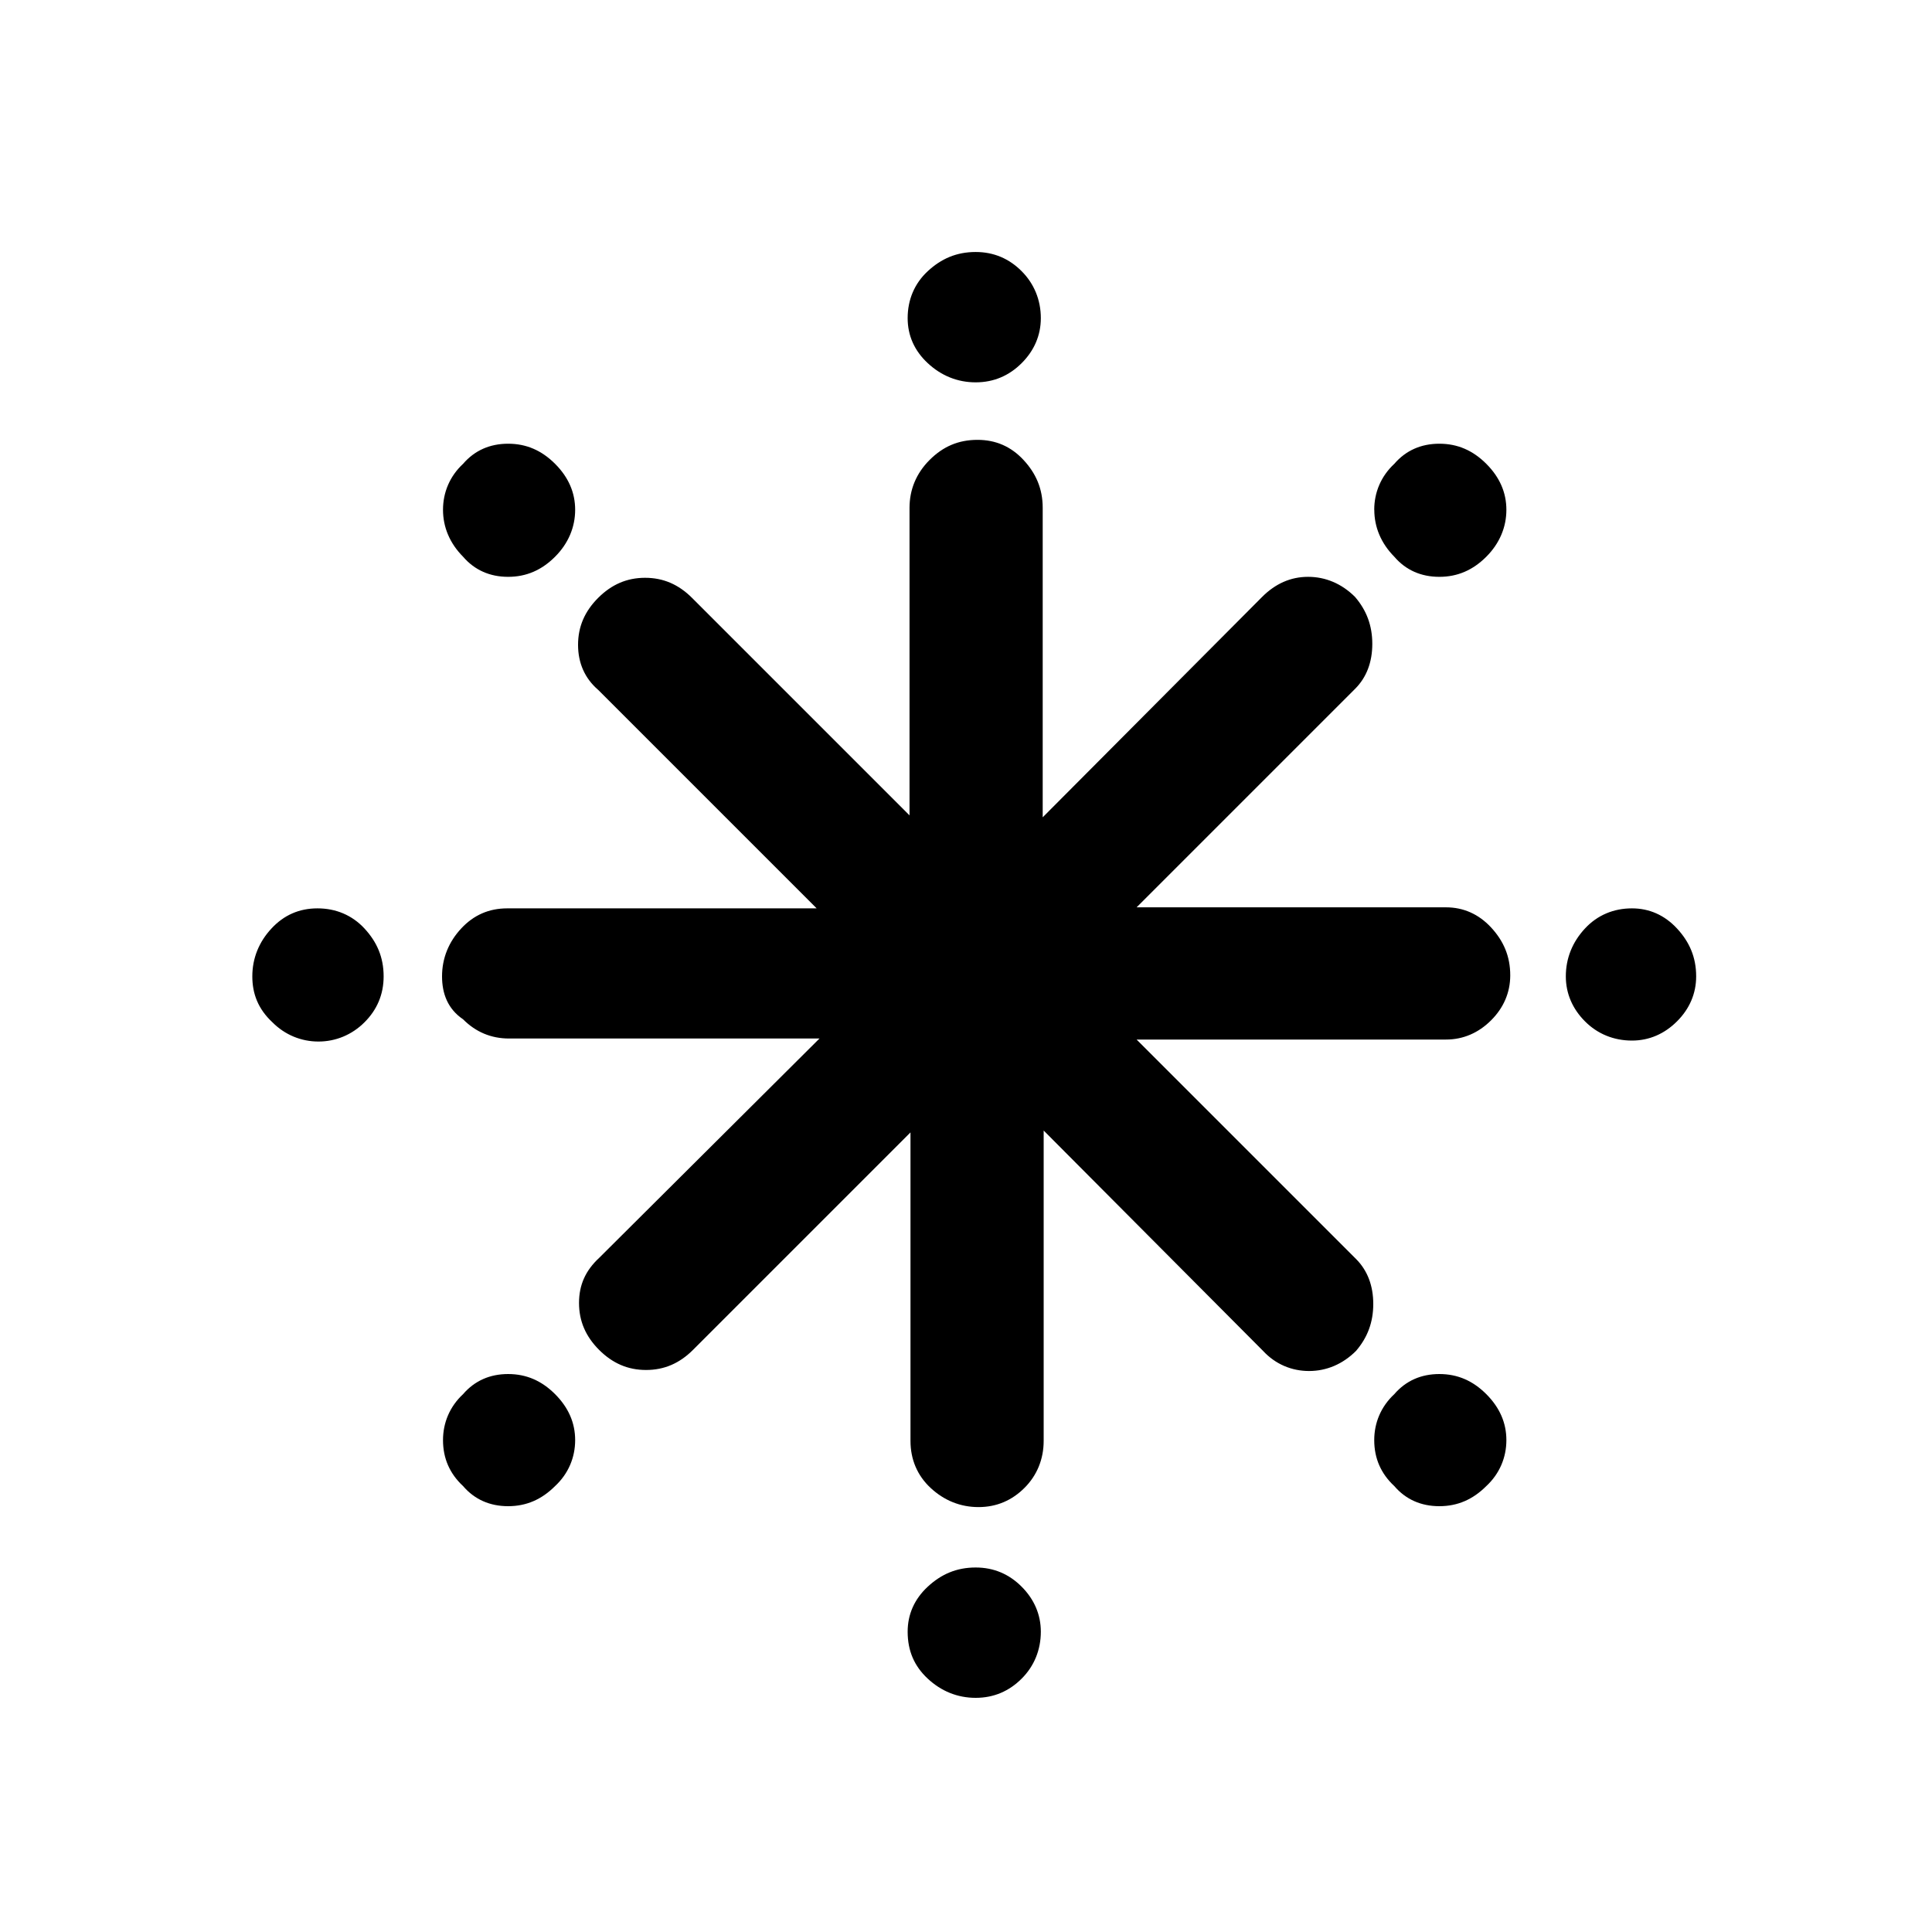
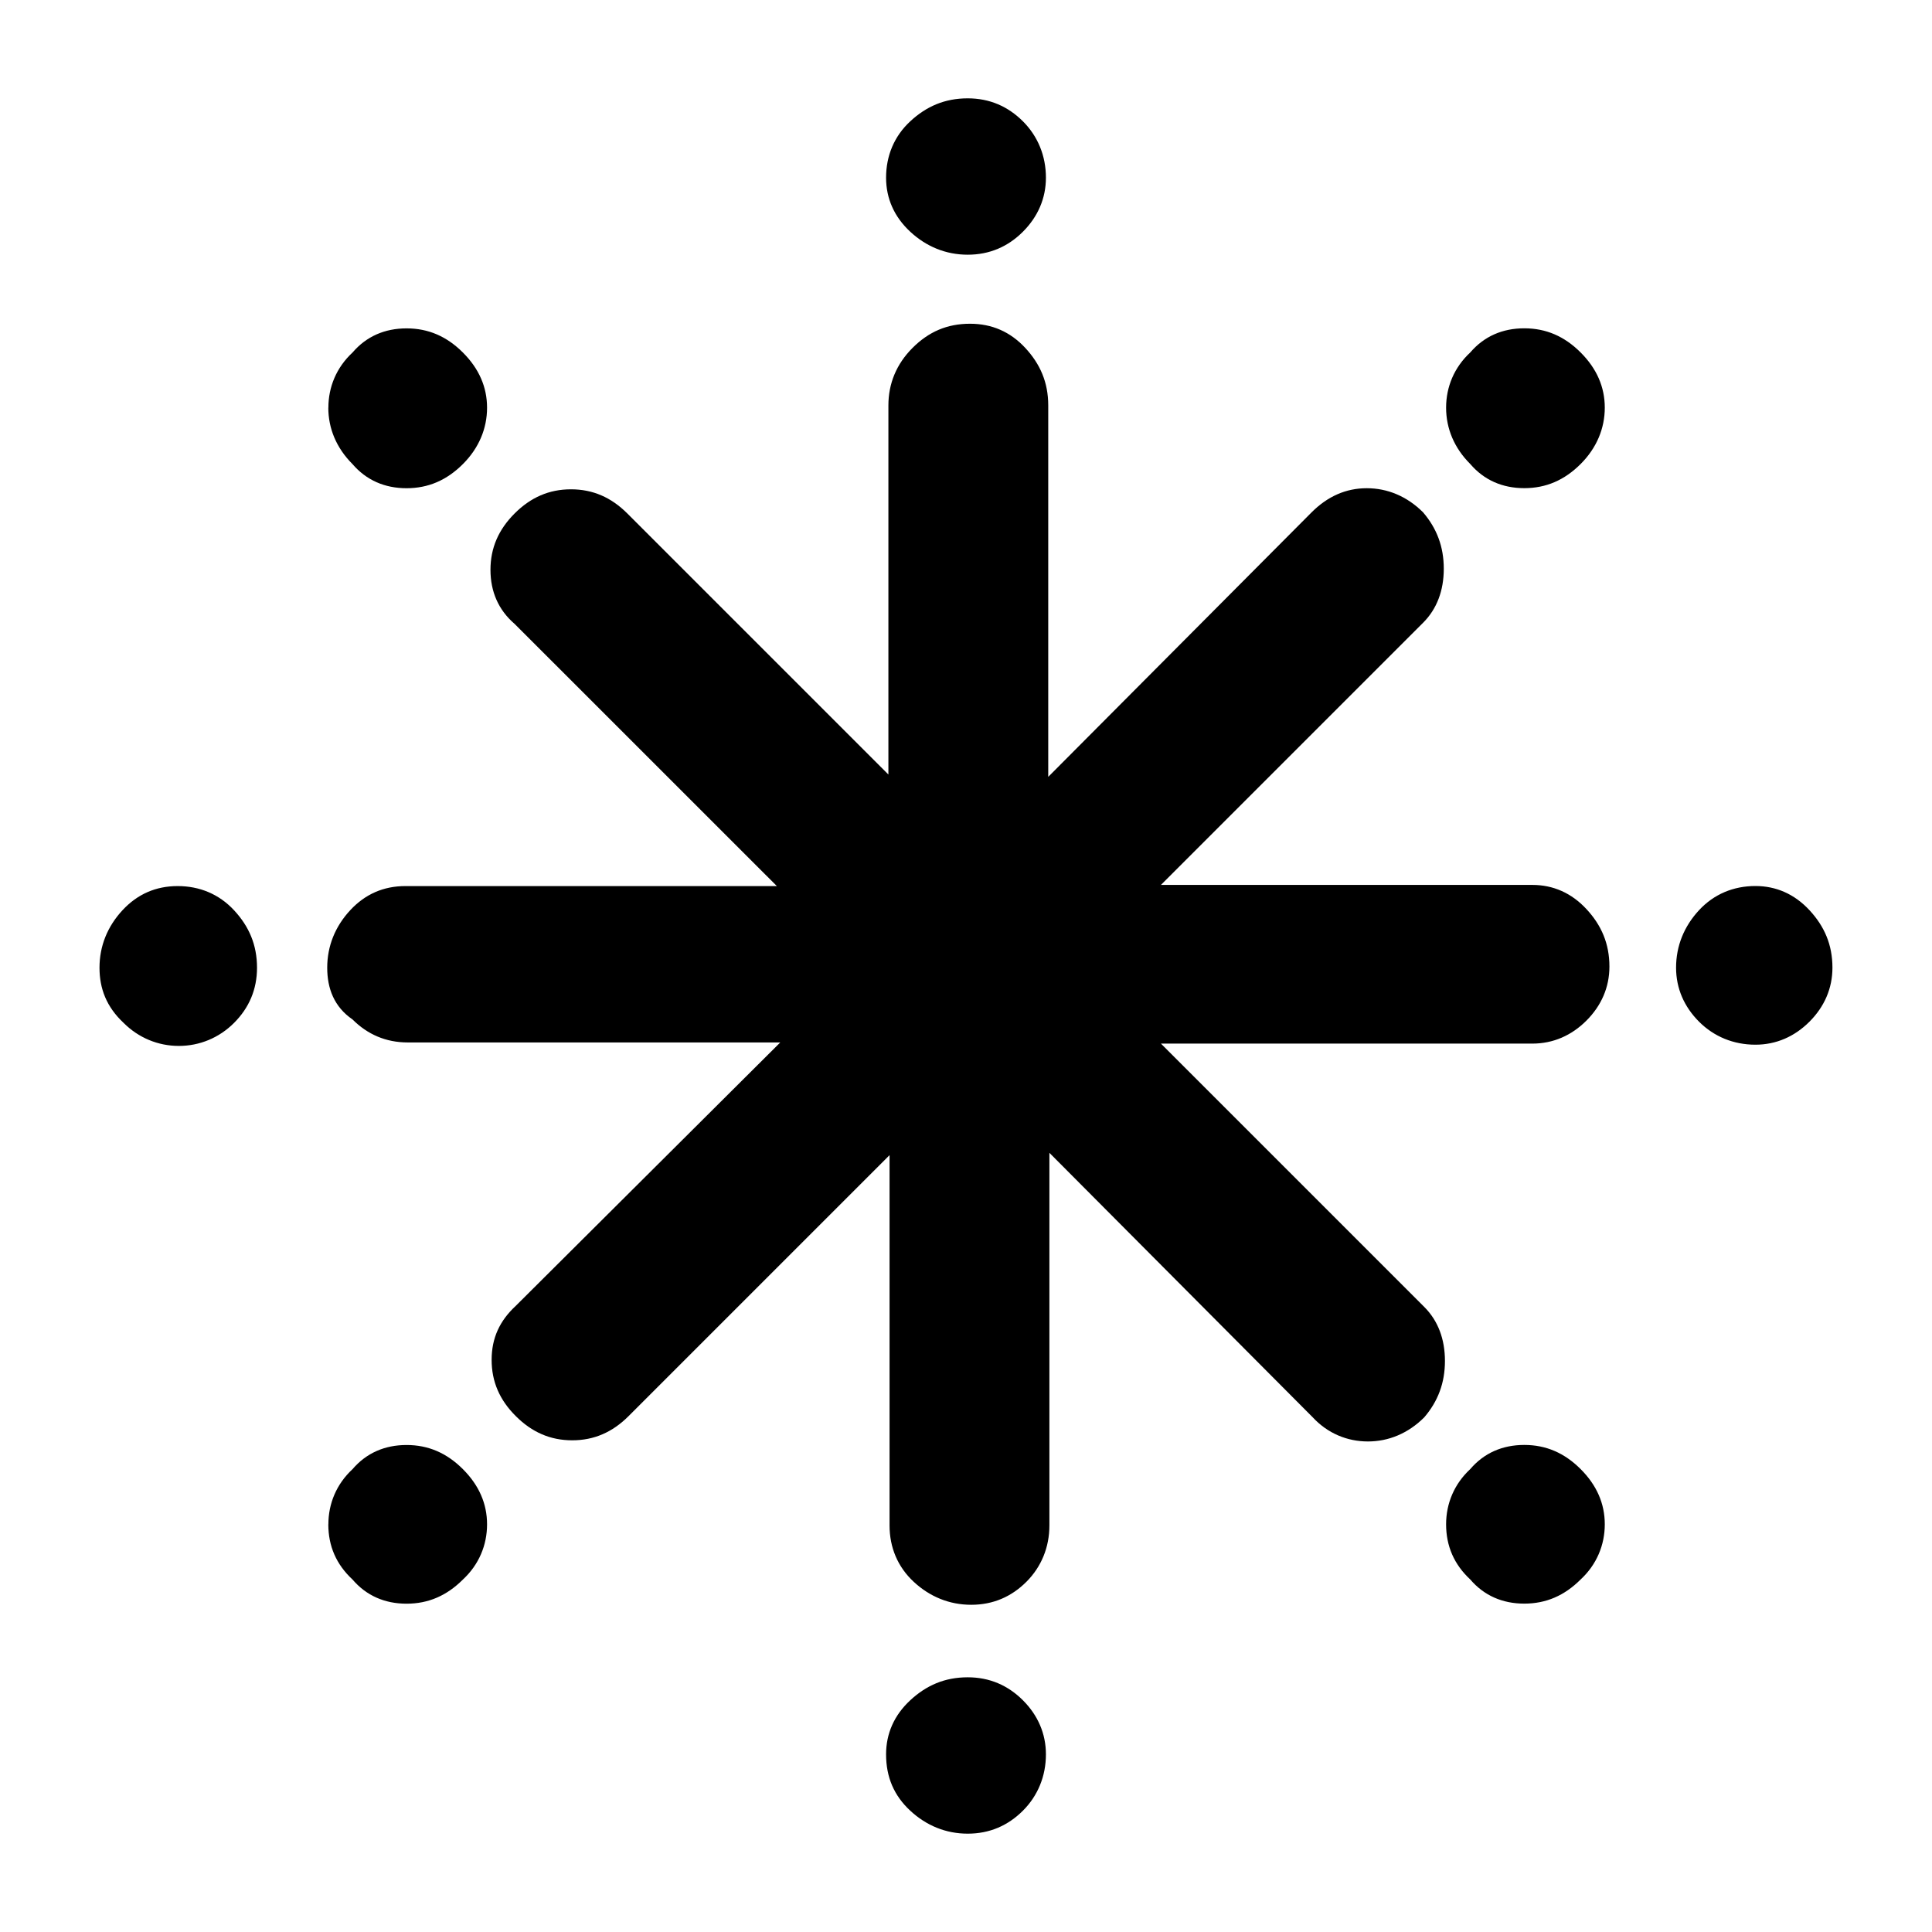
<svg xmlns="http://www.w3.org/2000/svg" xml:space="preserve" style="enable-background:new 0 0 30 30;" viewBox="0 0 30 30" y="0px" x="0px" id="Layer_1" version="1.1">
  <defs id="defs7" />
-   <path style="stroke-width:1.488" id="path2" d="m 3.918,15.161 c 0,-0.283 0.104,-0.536 0.298,-0.744 0.193,-0.208 0.431,-0.312 0.714,-0.312 0.283,0 0.536,0.104 0.729,0.312 0.193,0.208 0.298,0.446 0.298,0.744 0,0.283 -0.104,0.521 -0.298,0.714 -0.193,0.193 -0.446,0.298 -0.714,0.298 -0.268,0 -0.521,-0.104 -0.714,-0.298 C 4.007,15.667 3.918,15.429 3.918,15.161 Z m 2.946,0 c 0,-0.283 0.104,-0.536 0.298,-0.744 0.193,-0.208 0.431,-0.312 0.714,-0.312 H 12.681 L 9.289,10.713 C 9.081,10.534 8.976,10.296 8.976,10.013 c 0,-0.283 0.104,-0.521 0.312,-0.729 0.208,-0.208 0.446,-0.312 0.729,-0.312 0.283,0 0.521,0.104 0.729,0.312 l 3.377,3.377 V 7.886 c 0,-0.283 0.104,-0.536 0.312,-0.744 0.208,-0.208 0.446,-0.312 0.744,-0.312 0.283,0 0.521,0.104 0.714,0.312 0.193,0.208 0.298,0.446 0.298,0.744 v 4.805 l 3.407,-3.422 c 0.208,-0.208 0.446,-0.312 0.714,-0.312 0.268,0 0.521,0.104 0.729,0.312 0.179,0.208 0.268,0.446 0.268,0.729 0,0.283 -0.089,0.521 -0.268,0.699 l -3.392,3.392 h 4.805 c 0.268,0 0.506,0.104 0.699,0.312 0.193,0.208 0.298,0.446 0.298,0.744 0,0.268 -0.104,0.506 -0.298,0.699 -0.193,0.193 -0.431,0.298 -0.699,0.298 h -4.805 l 3.407,3.407 c 0.179,0.179 0.268,0.417 0.268,0.699 0,0.283 -0.089,0.521 -0.268,0.729 -0.208,0.208 -0.461,0.312 -0.729,0.312 -0.268,0 -0.521,-0.104 -0.714,-0.312 l -3.407,-3.422 v 4.82 c 0,0.283 -0.104,0.536 -0.298,0.729 -0.193,0.193 -0.431,0.298 -0.714,0.298 -0.283,0 -0.536,-0.104 -0.744,-0.298 -0.208,-0.193 -0.312,-0.446 -0.312,-0.729 v -4.791 l -3.377,3.377 c -0.208,0.208 -0.446,0.312 -0.729,0.312 -0.283,0 -0.521,-0.104 -0.729,-0.312 -0.208,-0.208 -0.312,-0.446 -0.312,-0.729 0,-0.283 0.104,-0.506 0.312,-0.699 l 3.422,-3.407 H 7.905 c -0.283,0 -0.521,-0.104 -0.714,-0.298 C 6.953,15.667 6.864,15.429 6.864,15.161 Z m 0.015,7.201 c 0,-0.268 0.104,-0.521 0.312,-0.714 0.179,-0.208 0.417,-0.312 0.699,-0.312 0.283,0 0.521,0.104 0.729,0.312 0.208,0.208 0.312,0.446 0.312,0.714 0,0.268 -0.104,0.521 -0.312,0.714 -0.208,0.208 -0.446,0.312 -0.729,0.312 -0.283,0 -0.521,-0.104 -0.699,-0.312 -0.208,-0.193 -0.312,-0.431 -0.312,-0.714 z m 0,-14.446 c 0,-0.268 0.104,-0.521 0.312,-0.714 0.179,-0.208 0.417,-0.312 0.699,-0.312 0.283,0 0.521,0.104 0.729,0.312 0.208,0.208 0.312,0.446 0.312,0.714 0,0.268 -0.104,0.521 -0.312,0.729 C 8.411,8.853 8.173,8.957 7.89,8.957 7.608,8.957 7.37,8.853 7.191,8.645 6.983,8.436 6.879,8.184 6.879,7.916 Z M 14.094,25.337 c 0,-0.268 0.104,-0.506 0.312,-0.699 0.208,-0.193 0.446,-0.298 0.744,-0.298 0.283,0 0.521,0.104 0.714,0.298 0.193,0.193 0.298,0.431 0.298,0.699 0,0.283 -0.104,0.536 -0.298,0.729 -0.193,0.193 -0.431,0.298 -0.714,0.298 -0.283,0 -0.536,-0.104 -0.744,-0.298 -0.208,-0.193 -0.312,-0.431 -0.312,-0.729 z m 0,-20.397 c 0,-0.283 0.104,-0.536 0.312,-0.729 0.208,-0.193 0.446,-0.298 0.744,-0.298 0.283,0 0.521,0.104 0.714,0.298 0.193,0.193 0.298,0.446 0.298,0.729 0,0.268 -0.104,0.506 -0.298,0.699 -0.193,0.193 -0.431,0.298 -0.714,0.298 -0.283,0 -0.536,-0.104 -0.744,-0.298 C 14.198,5.446 14.094,5.208 14.094,4.94 Z m 7.245,17.422 c 0,-0.268 0.104,-0.521 0.312,-0.714 0.179,-0.208 0.417,-0.312 0.699,-0.312 0.283,0 0.521,0.104 0.729,0.312 0.208,0.208 0.312,0.446 0.312,0.714 0,0.268 -0.104,0.521 -0.312,0.714 -0.208,0.208 -0.446,0.312 -0.729,0.312 -0.283,0 -0.521,-0.104 -0.699,-0.312 -0.208,-0.193 -0.312,-0.431 -0.312,-0.714 z m 0,-14.446 c 0,-0.268 0.104,-0.521 0.312,-0.714 0.179,-0.208 0.417,-0.312 0.699,-0.312 0.283,0 0.521,0.104 0.729,0.312 0.208,0.208 0.312,0.446 0.312,0.714 0,0.268 -0.104,0.521 -0.312,0.729 -0.208,0.208 -0.446,0.312 -0.729,0.312 -0.283,0 -0.521,-0.104 -0.699,-0.312 C 21.444,8.436 21.34,8.184 21.34,7.916 Z m 2.975,7.245 c 0,-0.283 0.104,-0.536 0.298,-0.744 0.193,-0.208 0.446,-0.312 0.729,-0.312 0.268,0 0.506,0.104 0.699,0.312 0.193,0.208 0.298,0.446 0.298,0.744 0,0.268 -0.104,0.506 -0.298,0.699 -0.193,0.193 -0.431,0.298 -0.699,0.298 -0.283,0 -0.536,-0.104 -0.729,-0.298 -0.193,-0.193 -0.298,-0.431 -0.298,-0.699 z" />
+   <path style="stroke-width:1.786" id="path2" d="m 1.545,15.027 c 0,-0.339 0.125,-0.643 0.357,-0.893 0.232,-0.25 0.518,-0.375 0.857,-0.375 0.339,0 0.643,0.125 0.875,0.375 0.232,0.25 0.357,0.536 0.357,0.893 0,0.339 -0.125,0.625 -0.357,0.857 -0.232,0.232 -0.536,0.357 -0.857,0.357 -0.321,0 -0.625,-0.125 -0.857,-0.357 C 1.652,15.634 1.545,15.348 1.545,15.027 Z m 3.536,0 c 0,-0.339 0.125,-0.643 0.357,-0.893 0.232,-0.25 0.518,-0.375 0.857,-0.375 H 12.063 L 7.991,9.688 C 7.741,9.473 7.616,9.188 7.616,8.848 c 0,-0.339 0.125,-0.625 0.375,-0.875 0.25,-0.25 0.536,-0.375 0.875,-0.375 0.339,0 0.625,0.125 0.875,0.375 L 13.795,12.027 V 6.295 c 0,-0.339 0.125,-0.643 0.375,-0.893 0.25,-0.25 0.536,-0.375 0.893,-0.375 0.339,0 0.625,0.125 0.857,0.375 0.232,0.25 0.357,0.536 0.357,0.893 v 5.768 l 4.089,-4.107 c 0.25,-0.25 0.536,-0.375 0.857,-0.375 0.321,0 0.625,0.125 0.875,0.375 0.214,0.25 0.321,0.536 0.321,0.875 0,0.339 -0.107,0.625 -0.321,0.839 l -4.071,4.071 h 5.768 c 0.321,0 0.607,0.125 0.839,0.375 0.232,0.25 0.357,0.536 0.357,0.893 0,0.321 -0.125,0.607 -0.357,0.839 -0.232,0.232 -0.518,0.357 -0.839,0.357 h -5.768 l 4.089,4.089 c 0.214,0.214 0.321,0.5 0.321,0.839 0,0.339 -0.107,0.625 -0.321,0.875 -0.25,0.25 -0.554,0.375 -0.875,0.375 -0.321,0 -0.625,-0.125 -0.857,-0.375 l -4.089,-4.107 v 5.786 c 0,0.339 -0.125,0.643 -0.357,0.875 -0.232,0.232 -0.518,0.357 -0.857,0.357 -0.339,0 -0.643,-0.125 -0.893,-0.357 -0.25,-0.232 -0.375,-0.536 -0.375,-0.875 v -5.75 l -4.053,4.053 c -0.25,0.25 -0.536,0.375 -0.875,0.375 -0.339,0 -0.625,-0.125 -0.875,-0.375 C 7.759,21.741 7.634,21.455 7.634,21.116 c 0,-0.339 0.125,-0.607 0.375,-0.839 L 12.116,16.187 H 6.331 c -0.339,0 -0.625,-0.125 -0.857,-0.357 C 5.188,15.634 5.081,15.348 5.081,15.027 Z m 0.018,8.643 c 0,-0.321 0.125,-0.625 0.375,-0.857 0.214,-0.25 0.5,-0.375 0.839,-0.375 0.339,0 0.625,0.125 0.875,0.375 0.25,0.25 0.375,0.536 0.375,0.857 0,0.321 -0.125,0.625 -0.375,0.857 -0.25,0.25 -0.536,0.375 -0.875,0.375 -0.339,0 -0.625,-0.125 -0.839,-0.375 C 5.223,24.294 5.098,24.009 5.098,23.669 Z m 0,-17.339 c 0,-0.321 0.125,-0.625 0.375,-0.857 0.214,-0.25 0.5,-0.375 0.839,-0.375 0.339,0 0.625,0.125 0.875,0.375 0.25,0.25 0.375,0.536 0.375,0.857 0,0.321 -0.125,0.625 -0.375,0.875 C 6.938,7.456 6.652,7.581 6.313,7.581 5.973,7.581 5.688,7.456 5.473,7.206 5.223,6.956 5.098,6.652 5.098,6.331 Z M 13.759,27.241 c 0,-0.321 0.125,-0.607 0.375,-0.839 0.25,-0.232 0.536,-0.357 0.893,-0.357 0.339,0 0.625,0.125 0.857,0.357 0.232,0.232 0.357,0.518 0.357,0.839 0,0.339 -0.125,0.643 -0.357,0.875 -0.232,0.232 -0.518,0.357 -0.857,0.357 -0.339,0 -0.643,-0.125 -0.893,-0.357 -0.25,-0.232 -0.375,-0.518 -0.375,-0.875 z m 0,-24.482 c 0,-0.339 0.125,-0.643 0.375,-0.875 0.25,-0.232 0.536,-0.357 0.893,-0.357 0.339,0 0.625,0.125 0.857,0.357 0.232,0.232 0.357,0.536 0.357,0.875 0,0.321 -0.125,0.607 -0.357,0.839 -0.232,0.232 -0.518,0.357 -0.857,0.357 -0.339,0 -0.643,-0.125 -0.893,-0.357 -0.25,-0.232 -0.375,-0.518 -0.375,-0.839 z m 8.696,20.91 c 0,-0.321 0.125,-0.625 0.375,-0.857 0.214,-0.25 0.5,-0.375 0.839,-0.375 0.339,0 0.625,0.125 0.875,0.375 0.25,0.25 0.375,0.536 0.375,0.857 0,0.321 -0.125,0.625 -0.375,0.857 -0.25,0.25 -0.536,0.375 -0.875,0.375 -0.339,0 -0.625,-0.125 -0.839,-0.375 -0.25,-0.232 -0.375,-0.518 -0.375,-0.857 z m 0,-17.339 c 0,-0.321 0.125,-0.625 0.375,-0.857 0.214,-0.25 0.5,-0.375 0.839,-0.375 0.339,0 0.625,0.125 0.875,0.375 0.25,0.25 0.375,0.536 0.375,0.857 0,0.321 -0.125,0.625 -0.375,0.875 -0.25,0.25 -0.536,0.375 -0.875,0.375 -0.339,0 -0.625,-0.125 -0.839,-0.375 C 22.58,6.956 22.455,6.652 22.455,6.331 Z m 3.571,8.696 c 0,-0.339 0.125,-0.643 0.357,-0.893 0.232,-0.25 0.536,-0.375 0.875,-0.375 0.321,0 0.607,0.125 0.839,0.375 0.232,0.25 0.357,0.536 0.357,0.893 0,0.321 -0.125,0.607 -0.357,0.839 -0.232,0.232 -0.518,0.357 -0.839,0.357 -0.339,0 -0.643,-0.125 -0.875,-0.357 -0.232,-0.232 -0.357,-0.518 -0.357,-0.839 z" />
</svg>
